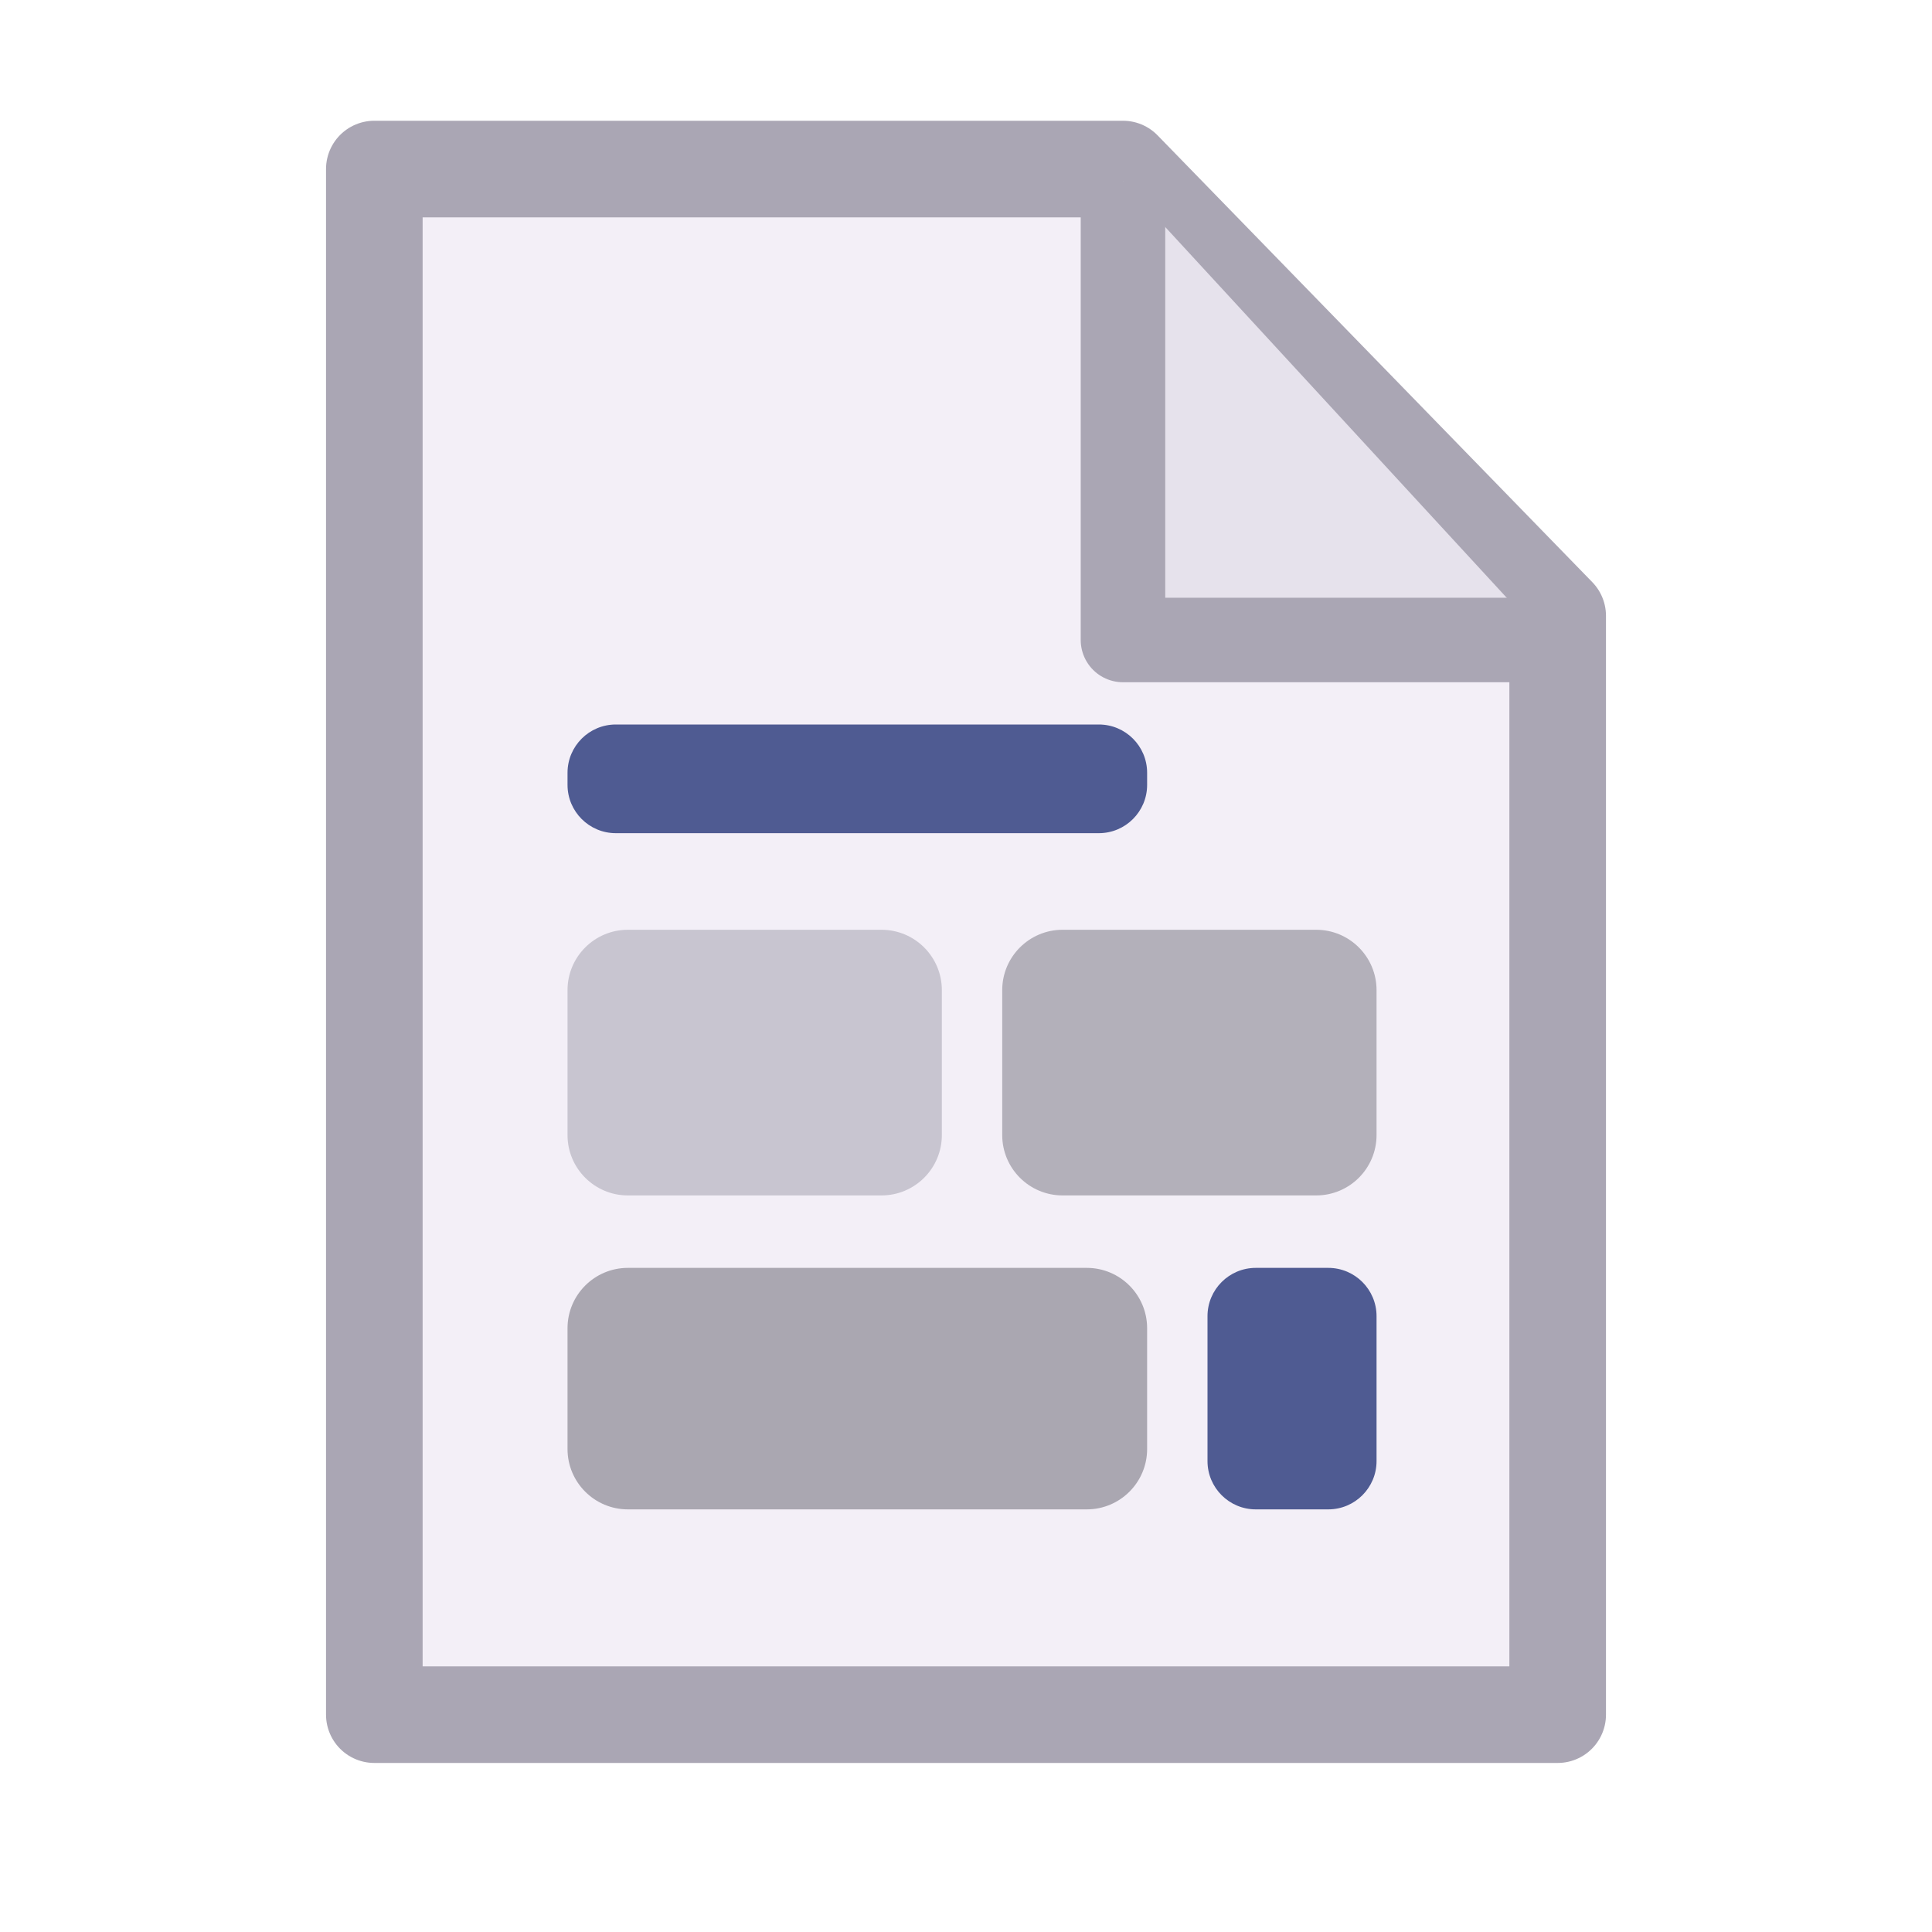
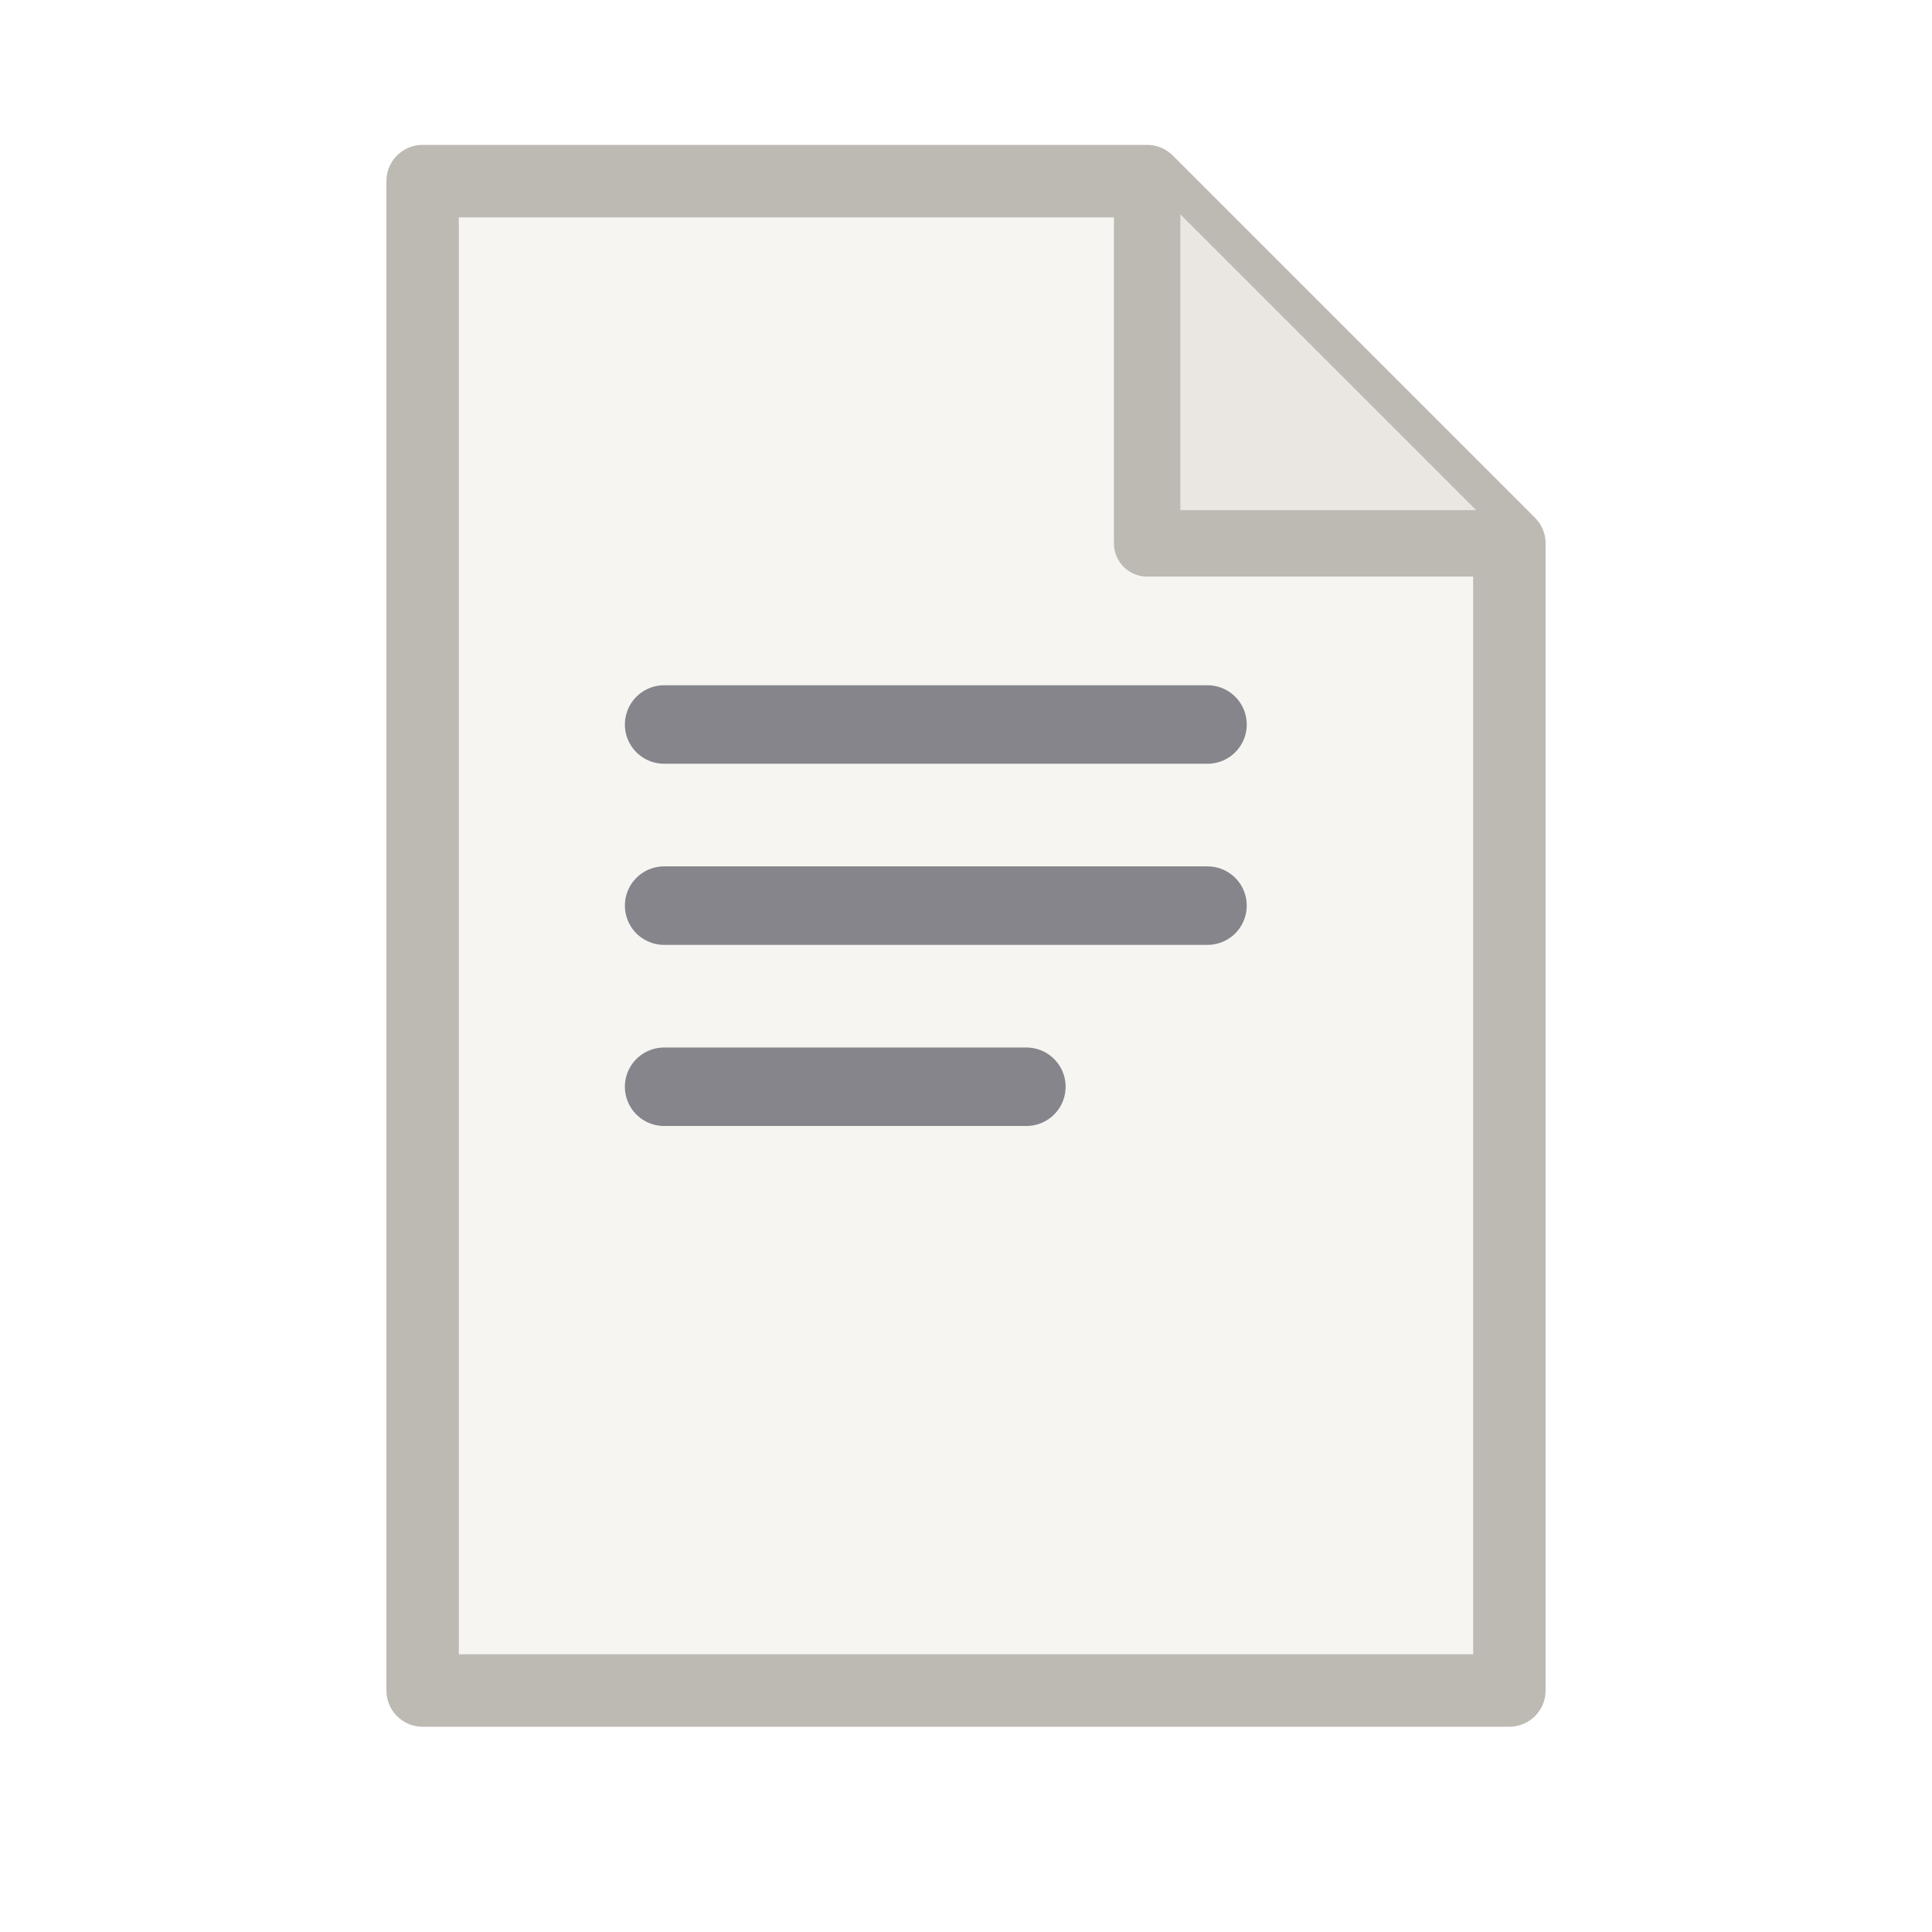
- <svg xmlns="http://www.w3.org/2000/svg" width="16" height="16" viewBox="0 0 16 16">
-   <path d="M3.1 1.4h6.2l3.6 3.7v9.1H3.1z" fill="#F3EFF7" stroke="#AAA6B4" stroke-width=".8" stroke-linejoin="round" />
-   <path d="M9.3 1.5v3.8h3.5" fill="#E6E2EC" stroke="#AAA6B4" stroke-width=".7" stroke-linejoin="round" />
-   <rect x="4.7" y="6" width="4.8" height=".9" rx=".4" fill="#4F5B92" />
-   <rect x="4.7" y="7.7" width="3.1" height="2.2" rx=".5" fill="#C8C5D0" />
-   <rect x="8.3" y="7.7" width="3.1" height="2.2" rx=".5" fill="#B3B0BA" />
-   <rect x="4.7" y="10.5" width="4.8" height="2" rx=".5" fill="#AAA7B1" />
-   <rect x="10" y="10.5" width="1.4" height="2" rx=".4" fill="#4F5B92" />
+ <svg xmlns="http://www.w3.org/2000/svg" width="32" height="32" viewBox="0 0 32 32">
+   <path d="M7 3h12l6 6v19H7z" fill="#F7F5F2" stroke="#BDB9B3" stroke-width="1.2" stroke-linejoin="round" />
+   <path d="M19 3v6h6" fill="#EAE7E2" stroke="#BDB9B3" stroke-width="1.1" stroke-linejoin="round" />
+   <g fill="#85858B" stroke-linecap="round" stroke-linejoin="round">
+     <path d="M11 12h9M11 15h9M11 18h6" fill="none" stroke="#85858B" stroke-width="1.3" stroke-linecap="round" />
+   </g>
</svg>
